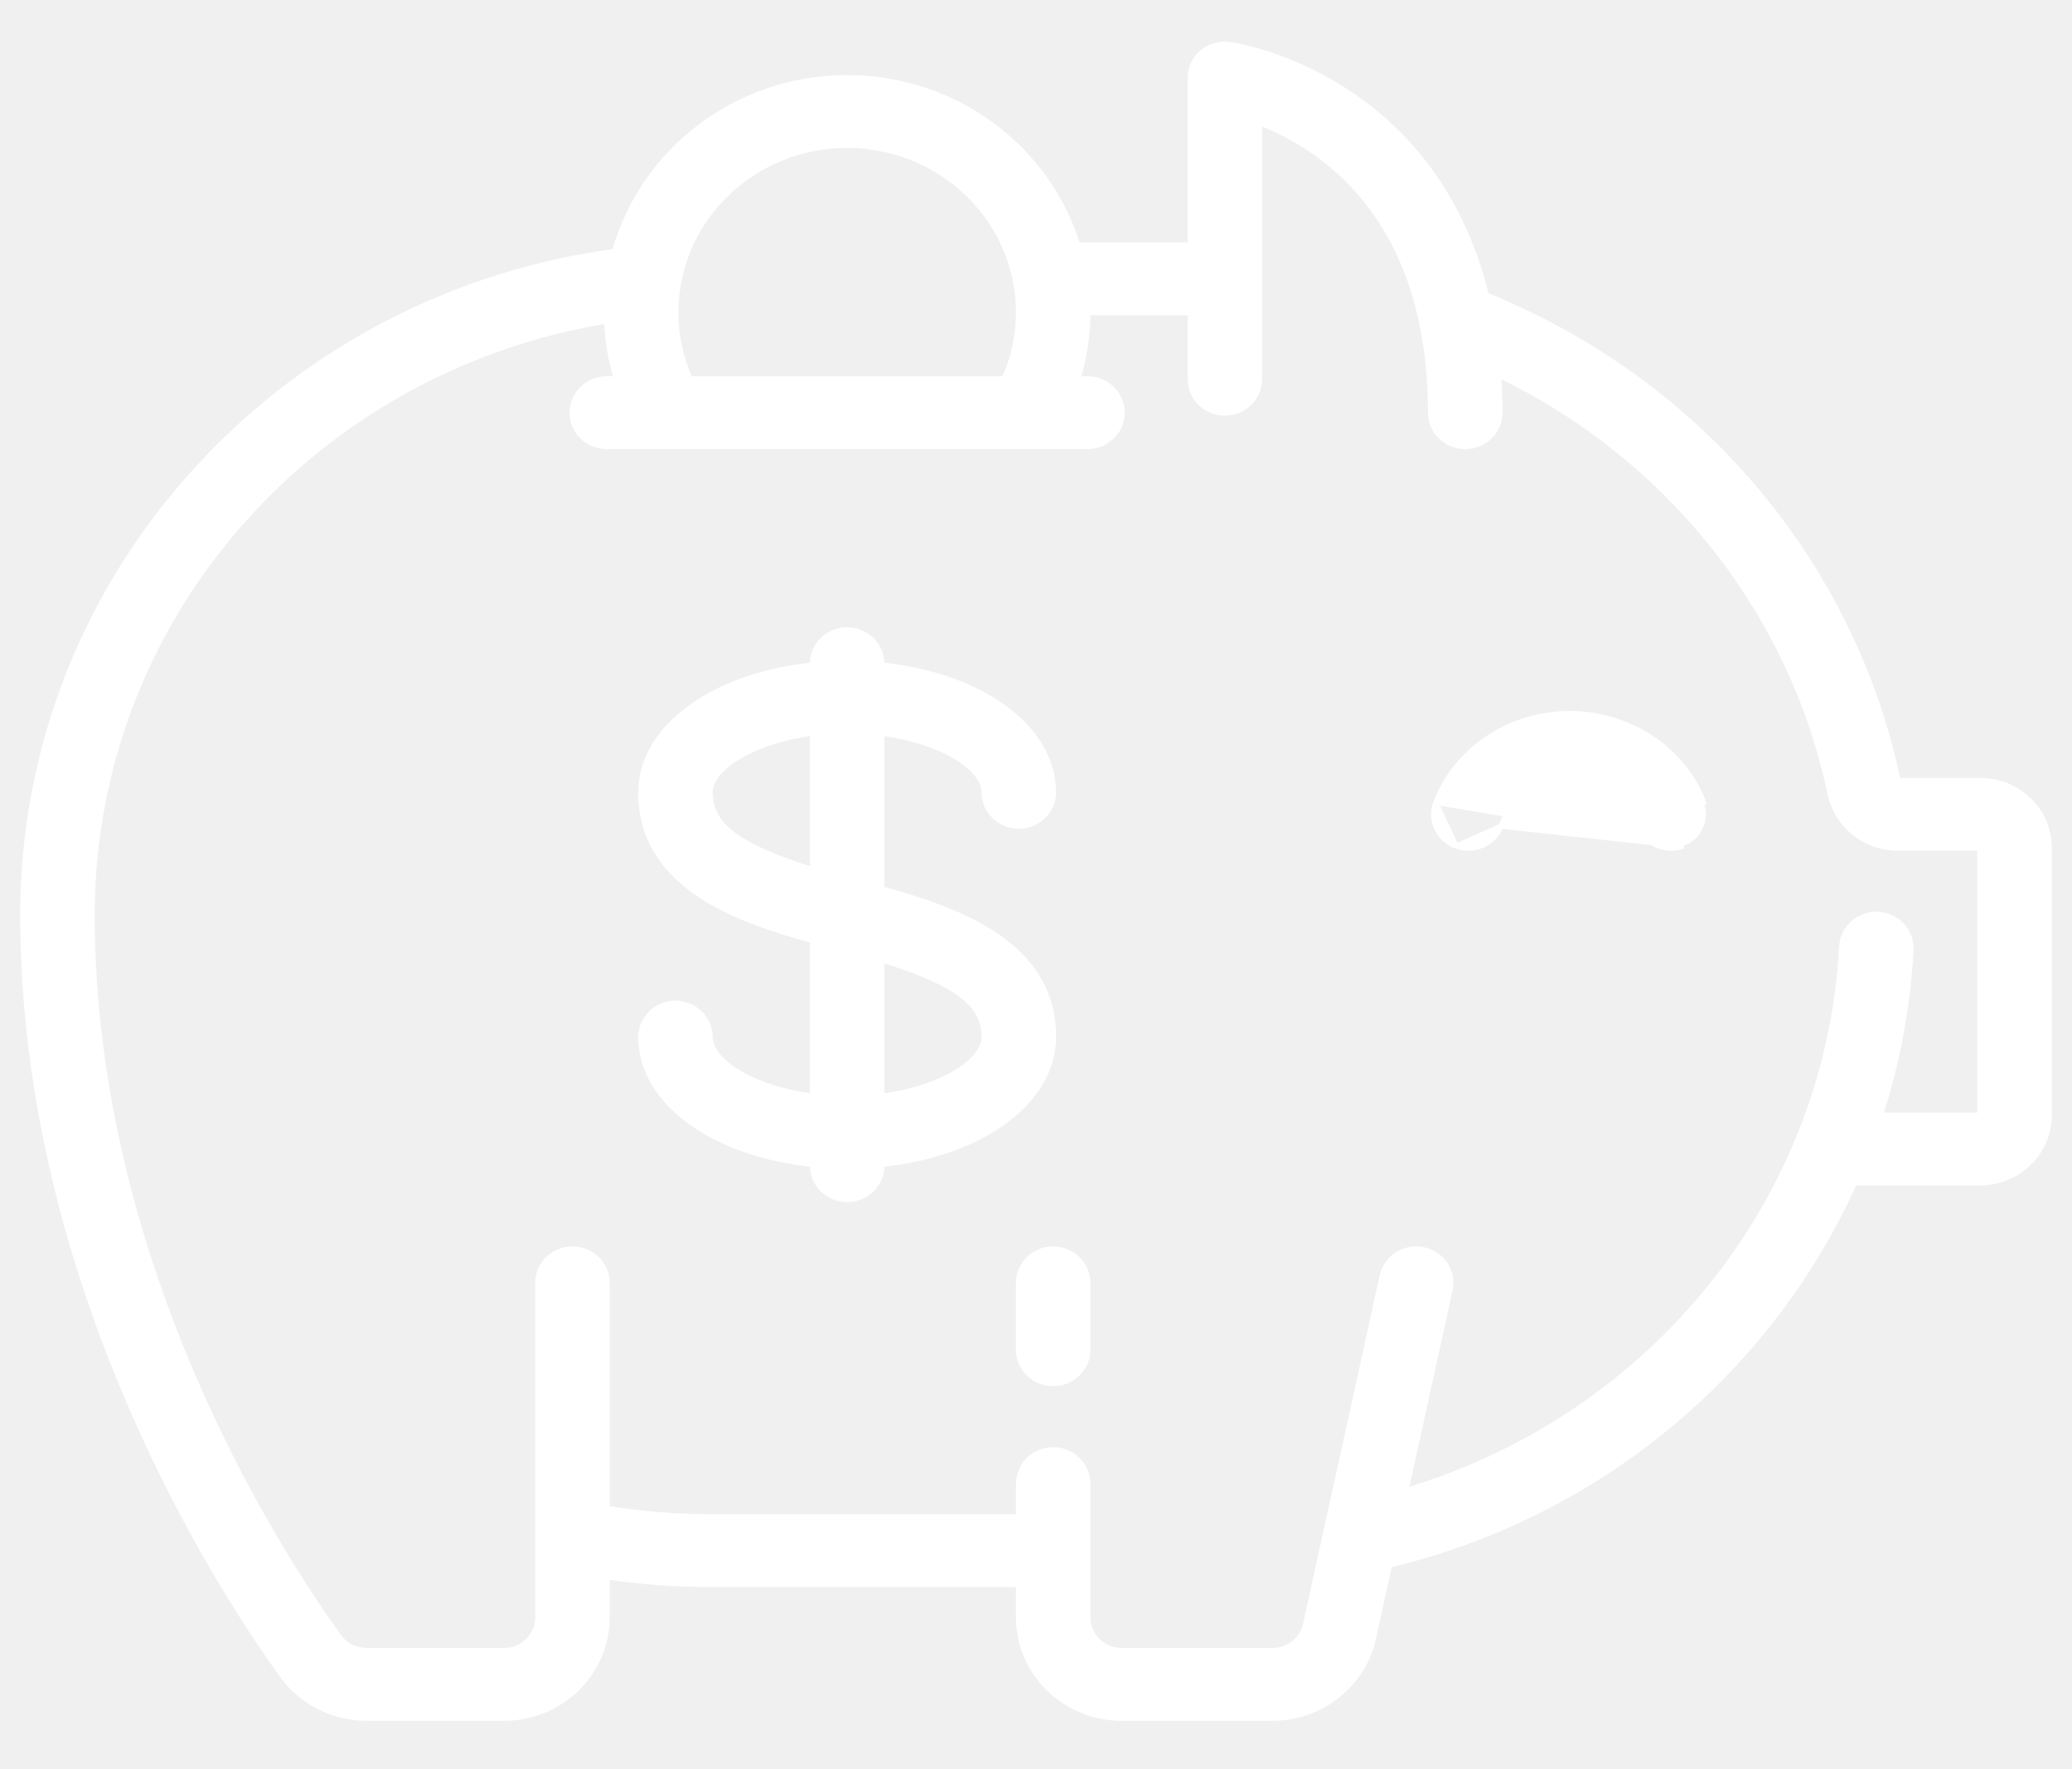
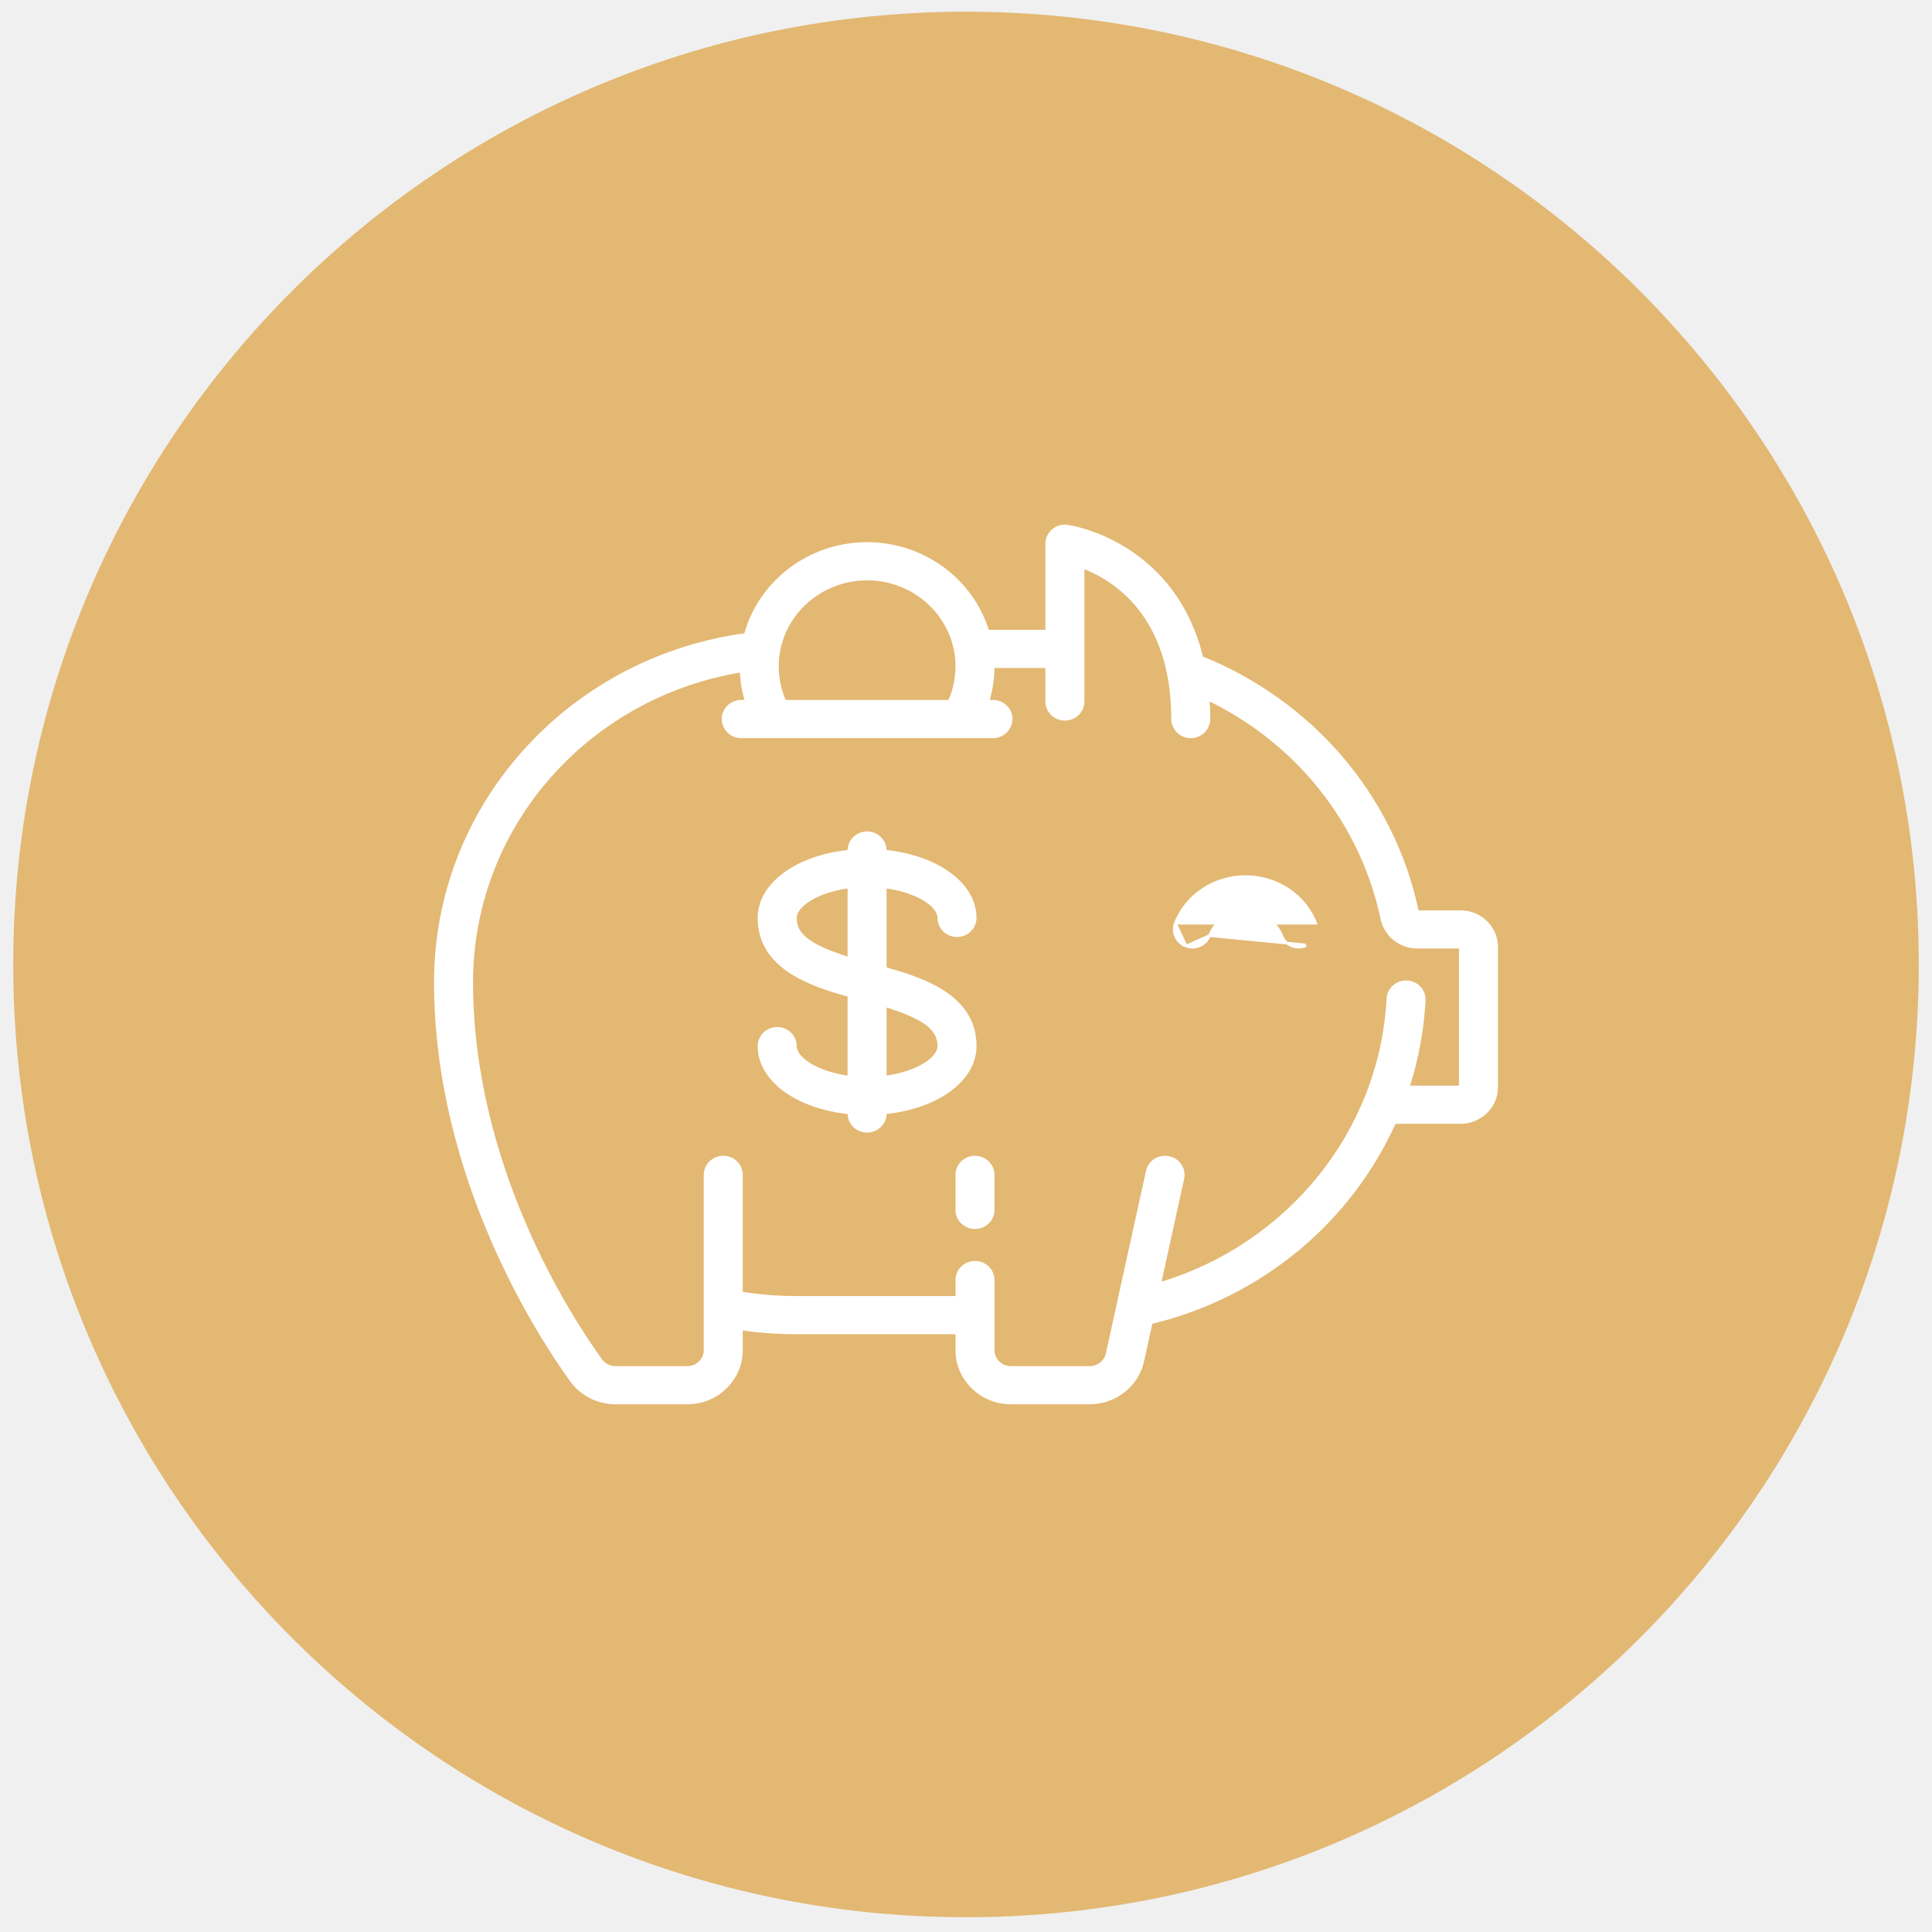
- <svg xmlns="http://www.w3.org/2000/svg" width="41" height="35" viewBox="0 0 41 35" fill="none">
-   <path d="M20.84 24.721C20.461 24.721 20.153 25.02 20.153 25.392V26.716C20.153 27.088 20.461 27.387 20.84 27.387C21.218 27.387 21.526 27.088 21.526 26.716V25.392C21.526 25.02 21.218 24.721 20.84 24.721Z" fill="white" stroke="white" stroke-width="0.1" />
-   <path d="M37.558 15.443L37.558 15.443C37.107 13.285 36.095 11.251 34.632 9.56C33.224 7.933 31.421 6.651 29.412 5.844C29.083 4.508 28.393 3.13 27.039 2.093C25.721 1.083 24.393 0.888 24.334 0.88L24.334 0.88C24.137 0.853 23.938 0.91 23.787 1.037C23.637 1.164 23.55 1.349 23.55 1.544V4.848H21.325C20.736 2.934 18.914 1.536 16.763 1.536C14.565 1.536 12.71 2.996 12.163 4.975C9.015 5.4 6.12 6.891 3.969 9.205L4.006 9.239L3.969 9.205C1.7 11.646 0.45 14.807 0.45 18.105C0.45 25.494 4.384 31.505 5.589 33.17C5.97 33.697 6.595 34.011 7.258 34.011H9.969C11.096 34.011 12.015 33.117 12.015 32.016V31.214C12.685 31.312 13.365 31.362 14.046 31.362H20.153V32.016C20.153 33.117 21.072 34.011 22.199 34.011H25.177C26.134 34.011 26.976 33.349 27.177 32.434L27.497 30.978C31.673 29.976 35.032 27.119 36.696 23.413H39.184C39.936 23.413 40.55 22.816 40.55 22.079V16.78C40.55 16.423 40.407 16.088 40.149 15.836C39.891 15.585 39.548 15.447 39.184 15.447H39.184H39.184H39.184H39.184H39.184H39.184H39.184L37.559 15.447C37.559 15.445 37.558 15.444 37.558 15.443ZM39.176 22.029H39.176V22.071H37.211C37.547 21.027 37.754 19.931 37.814 18.802C37.834 18.431 37.541 18.116 37.163 18.097C36.786 18.078 36.462 18.361 36.442 18.732C36.175 23.755 32.686 28.049 27.822 29.499L28.694 25.532C28.774 25.169 28.536 24.813 28.166 24.735C27.796 24.658 27.43 24.888 27.35 25.251L25.833 32.152C25.768 32.451 25.492 32.669 25.177 32.669H22.198C21.827 32.669 21.527 32.375 21.527 32.016V29.366C21.527 28.994 21.218 28.695 20.84 28.695C20.461 28.695 20.153 28.994 20.153 29.366V30.02H14.046C13.364 30.02 12.683 29.964 12.015 29.855V25.391C12.015 25.02 11.706 24.72 11.328 24.72C10.95 24.72 10.641 25.02 10.641 25.391V32.016C10.641 32.375 10.341 32.669 9.969 32.669H7.258C7.036 32.669 6.837 32.569 6.711 32.396L6.711 32.396C5.564 30.81 1.824 25.097 1.824 18.105C1.824 15.141 2.947 12.301 4.986 10.107L4.95 10.073L4.986 10.107C6.84 8.112 9.309 6.798 12.004 6.356C12.019 6.744 12.083 7.128 12.195 7.497H12.007C11.629 7.497 11.32 7.797 11.32 8.168C11.32 8.54 11.629 8.839 12.007 8.839H21.519C21.897 8.839 22.206 8.54 22.206 8.168C22.206 7.797 21.897 7.497 21.519 7.497H21.331C21.459 7.075 21.526 6.634 21.527 6.19H23.55V7.506C23.55 7.878 23.858 8.177 24.237 8.177C24.615 8.177 24.924 7.878 24.924 7.506V2.432C25.518 2.661 26.343 3.11 27.029 3.965C27.74 4.853 28.306 6.182 28.306 8.168C28.306 8.54 28.614 8.84 28.993 8.84C29.371 8.84 29.68 8.54 29.68 8.168C29.68 7.931 29.672 7.681 29.654 7.423C31.153 8.148 32.498 9.173 33.583 10.427C34.898 11.946 35.807 13.774 36.212 15.711C36.343 16.336 36.905 16.789 37.549 16.789L39.176 16.789V22.029ZM16.763 2.878C18.633 2.878 20.153 4.361 20.153 6.181C20.153 6.636 20.055 7.084 19.871 7.498L13.655 7.498C13.471 7.084 13.374 6.636 13.374 6.181C13.374 4.361 14.893 2.878 16.763 2.878Z" fill="white" stroke="white" stroke-width="0.1" />
-   <path d="M28.412 15.883L28.412 15.883C28.815 14.828 29.881 14.122 31.062 14.122C32.243 14.122 33.309 14.828 33.712 15.883C33.712 15.883 33.712 15.883 33.712 15.883L33.666 15.901C33.789 16.222 33.621 16.58 33.291 16.7L28.412 15.883ZM28.412 15.883C28.278 16.231 28.46 16.617 28.816 16.747M28.412 15.883L28.816 16.747M28.816 16.747C29.17 16.875 29.566 16.7 29.699 16.352L28.816 16.747ZM33.069 16.789C33.149 16.789 33.23 16.775 33.309 16.747L29.699 16.352C29.901 15.823 30.448 15.464 31.062 15.464C31.676 15.464 32.223 15.823 32.425 16.352C32.529 16.623 32.791 16.789 33.069 16.789Z" fill="white" stroke="white" stroke-width="0.1" />
-   <path d="M19.712 18.518C19.06 18.076 18.22 17.806 17.45 17.593V14.514C18.045 14.591 18.548 14.764 18.905 14.976C19.276 15.198 19.473 15.454 19.473 15.683C19.473 16.055 19.782 16.354 20.16 16.354C20.538 16.354 20.847 16.055 20.847 15.683C20.847 15.027 20.473 14.441 19.859 13.998C19.254 13.562 18.413 13.261 17.45 13.163V13.137C17.45 12.765 17.141 12.466 16.763 12.466C16.385 12.466 16.076 12.765 16.076 13.137V13.163C15.114 13.261 14.272 13.562 13.668 13.998C13.053 14.441 12.679 15.027 12.679 15.683C12.679 16.61 13.151 17.241 13.815 17.692C14.466 18.134 15.306 18.404 16.076 18.617V21.695C15.481 21.618 14.978 21.446 14.622 21.233C14.251 21.012 14.053 20.755 14.053 20.527C14.053 20.155 13.744 19.856 13.366 19.856C12.988 19.856 12.679 20.155 12.679 20.527C12.679 21.183 13.053 21.769 13.668 22.212C14.272 22.648 15.114 22.949 16.076 23.047V23.073C16.076 23.445 16.385 23.744 16.763 23.744C17.141 23.744 17.45 23.445 17.45 23.073V23.047C18.413 22.949 19.254 22.648 19.859 22.212C20.473 21.769 20.847 21.183 20.847 20.527C20.847 19.599 20.376 18.968 19.712 18.518ZM16.076 14.514V17.21C15.329 16.978 14.825 16.757 14.507 16.516C14.183 16.27 14.053 16.005 14.053 15.683C14.053 15.454 14.251 15.198 14.622 14.976C14.978 14.764 15.481 14.591 16.076 14.514ZM18.905 21.233C18.548 21.446 18.045 21.619 17.45 21.696V18.999C18.198 19.232 18.702 19.453 19.02 19.694C19.344 19.94 19.473 20.205 19.473 20.527C19.473 20.755 19.276 21.012 18.905 21.233Z" fill="white" stroke="white" stroke-width="0.1" />
+ <svg xmlns="http://www.w3.org/2000/svg" width="73" height="73" viewBox="0 0 73 73" fill="none">
+   <circle cx="36.5" cy="36.442" r="36" fill="#E3B873" />
+   <path d="M36.84 43.721C36.461 43.721 36.153 44.02 36.153 44.392V45.716C36.153 46.088 36.461 46.387 36.84 46.387C37.218 46.387 37.526 46.088 37.526 45.716V44.392C37.526 44.02 37.218 43.721 36.84 43.721Z" fill="white" stroke="white" stroke-width="0.1" />
+   <path d="M53.558 34.443L53.558 34.443C53.107 32.285 52.095 30.251 50.632 28.56C49.224 26.933 47.421 25.651 45.412 24.844C45.083 23.508 44.393 22.13 43.039 21.093C41.721 20.083 40.393 19.888 40.334 19.88L40.334 19.88C40.137 19.853 39.938 19.91 39.787 20.037C39.637 20.164 39.55 20.349 39.55 20.544V23.848H37.325C36.736 21.934 34.914 20.536 32.763 20.536C30.565 20.536 28.71 21.996 28.163 23.975C25.015 24.401 22.12 25.891 19.969 28.205L20.002 28.235L19.969 28.205C17.7 30.646 16.45 33.807 16.45 37.105C16.45 44.494 20.384 50.505 21.589 52.17C21.971 52.697 22.595 53.011 23.258 53.011H25.969C27.096 53.011 28.015 52.117 28.015 51.016V50.214C28.685 50.312 29.365 50.362 30.046 50.362H36.153V51.016C36.153 52.117 37.072 53.011 38.199 53.011H41.176C42.134 53.011 42.976 52.349 43.177 51.434L43.497 49.978C47.673 48.976 51.032 46.12 52.696 42.413H55.184C55.936 42.413 56.55 41.816 56.55 41.08V35.78C56.55 35.423 56.407 35.088 56.149 34.837C55.891 34.585 55.548 34.447 55.184 34.447H55.184H55.184H55.184H55.184H55.184H55.184H55.184L53.559 34.447C53.559 34.445 53.558 34.444 53.558 34.443ZM55.176 41.029H55.176V41.071H53.211C53.547 40.027 53.754 38.931 53.814 37.802C53.834 37.431 53.541 37.116 53.163 37.097C52.786 37.078 52.462 37.361 52.442 37.732C52.175 42.755 48.686 47.049 43.822 48.499L44.694 44.532C44.774 44.169 44.536 43.813 44.166 43.736C43.796 43.658 43.43 43.888 43.35 44.251L41.833 51.152C41.768 51.451 41.492 51.669 41.176 51.669H38.198C37.827 51.669 37.527 51.375 37.527 51.016V48.366C37.527 47.994 37.218 47.695 36.84 47.695C36.461 47.695 36.153 47.994 36.153 48.366V49.02H30.046C29.364 49.02 28.683 48.964 28.015 48.855V44.391C28.015 44.02 27.706 43.72 27.328 43.72C26.95 43.72 26.641 44.02 26.641 44.391V51.016C26.641 51.375 26.341 51.669 25.969 51.669H23.258C23.035 51.669 22.837 51.569 22.711 51.396L22.711 51.396C21.564 49.81 17.824 44.097 17.824 37.105C17.824 34.141 18.947 31.301 20.986 29.107C22.84 27.112 25.309 25.798 28.004 25.356C28.019 25.744 28.083 26.128 28.195 26.497H28.007C27.629 26.497 27.32 26.797 27.32 27.168C27.32 27.54 27.629 27.84 28.007 27.84H37.519C37.897 27.84 38.206 27.54 38.206 27.168C38.206 26.797 37.897 26.497 37.519 26.497H37.331C37.459 26.075 37.526 25.634 37.527 25.19H39.55V26.506C39.55 26.878 39.858 27.177 40.237 27.177C40.615 27.177 40.924 26.878 40.924 26.506V21.432C41.518 21.661 42.343 22.11 43.029 22.965C43.74 23.853 44.306 25.182 44.306 27.169C44.306 27.54 44.614 27.84 44.993 27.84C45.371 27.84 45.679 27.54 45.679 27.169C45.679 26.931 45.672 26.681 45.654 26.423C47.153 27.148 48.498 28.173 49.583 29.427C50.898 30.946 51.807 32.774 52.212 34.711C52.343 35.336 52.905 35.789 53.549 35.789L55.176 35.789V41.029ZM32.763 21.878C34.633 21.878 36.153 23.361 36.153 25.181C36.153 25.636 36.055 26.084 35.871 26.497H29.655C29.471 26.084 29.374 25.636 29.374 25.181C29.374 23.361 30.893 21.878 32.763 21.878Z" fill="white" stroke="white" stroke-width="0.1" />
+   <path d="M44.412 34.883L44.412 34.883C44.815 33.828 45.881 33.122 47.062 33.122C48.243 33.122 49.309 33.828 49.712 34.883L44.412 34.883ZM44.412 34.883C44.278 35.231 44.461 35.617 44.816 35.746M44.412 34.883L44.816 35.746M44.816 35.746C45.17 35.876 45.566 35.7 45.699 35.352L44.816 35.746ZM45.699 35.352C45.901 34.823 46.448 34.464 47.062 34.464C47.676 34.464 48.223 34.823 48.425 35.352C48.529 35.623 48.791 35.789 49.069 35.789C49.149 35.789 49.23 35.775 49.309 35.746C49.309 35.746 49.309 35.746 49.309 35.746L49.291 35.7L45.699 35.352Z" fill="white" stroke="white" stroke-width="0.1" />
+   <path d="M35.712 37.518C35.06 37.076 34.22 36.806 33.45 36.593V33.514C34.045 33.592 34.548 33.764 34.905 33.977C35.276 34.198 35.473 34.455 35.473 34.683C35.473 35.055 35.782 35.354 36.16 35.354C36.538 35.354 36.847 35.055 36.847 34.683C36.847 34.027 36.473 33.441 35.859 32.998C35.254 32.562 34.413 32.261 33.45 32.163V32.137C33.45 31.765 33.141 31.466 32.763 31.466C32.385 31.466 32.076 31.765 32.076 32.137V32.163C31.114 32.261 30.272 32.562 29.668 32.998C29.053 33.441 28.679 34.027 28.679 34.683C28.679 35.611 29.151 36.241 29.815 36.692C30.466 37.134 31.306 37.404 32.076 37.617V40.696C31.481 40.618 30.978 40.446 30.622 40.233C30.251 40.012 30.053 39.755 30.053 39.527C30.053 39.155 29.744 38.856 29.366 38.856C28.988 38.856 28.679 39.155 28.679 39.527C28.679 40.182 29.053 40.769 29.668 41.212C30.272 41.648 31.114 41.949 32.076 42.047V42.073C32.076 42.445 32.385 42.744 32.763 42.744C33.141 42.744 33.45 42.445 33.45 42.073V42.047C34.413 41.949 35.254 41.648 35.859 41.212C36.473 40.769 36.847 40.182 36.847 39.527C36.847 38.599 36.376 37.968 35.712 37.518ZM32.076 33.514V36.211C31.329 35.978 30.825 35.757 30.507 35.516C30.183 35.27 30.053 35.005 30.053 34.683C30.053 34.455 30.251 34.198 30.622 33.977C30.978 33.764 31.481 33.592 32.076 33.514ZM34.905 40.233C34.548 40.446 34.045 40.618 33.45 40.696V37.999C34.198 38.232 34.702 38.453 35.02 38.694C35.344 38.94 35.473 39.205 35.473 39.527C35.473 39.755 35.276 40.012 34.905 40.233Z" fill="white" stroke="white" stroke-width="0.1" />
</svg>
